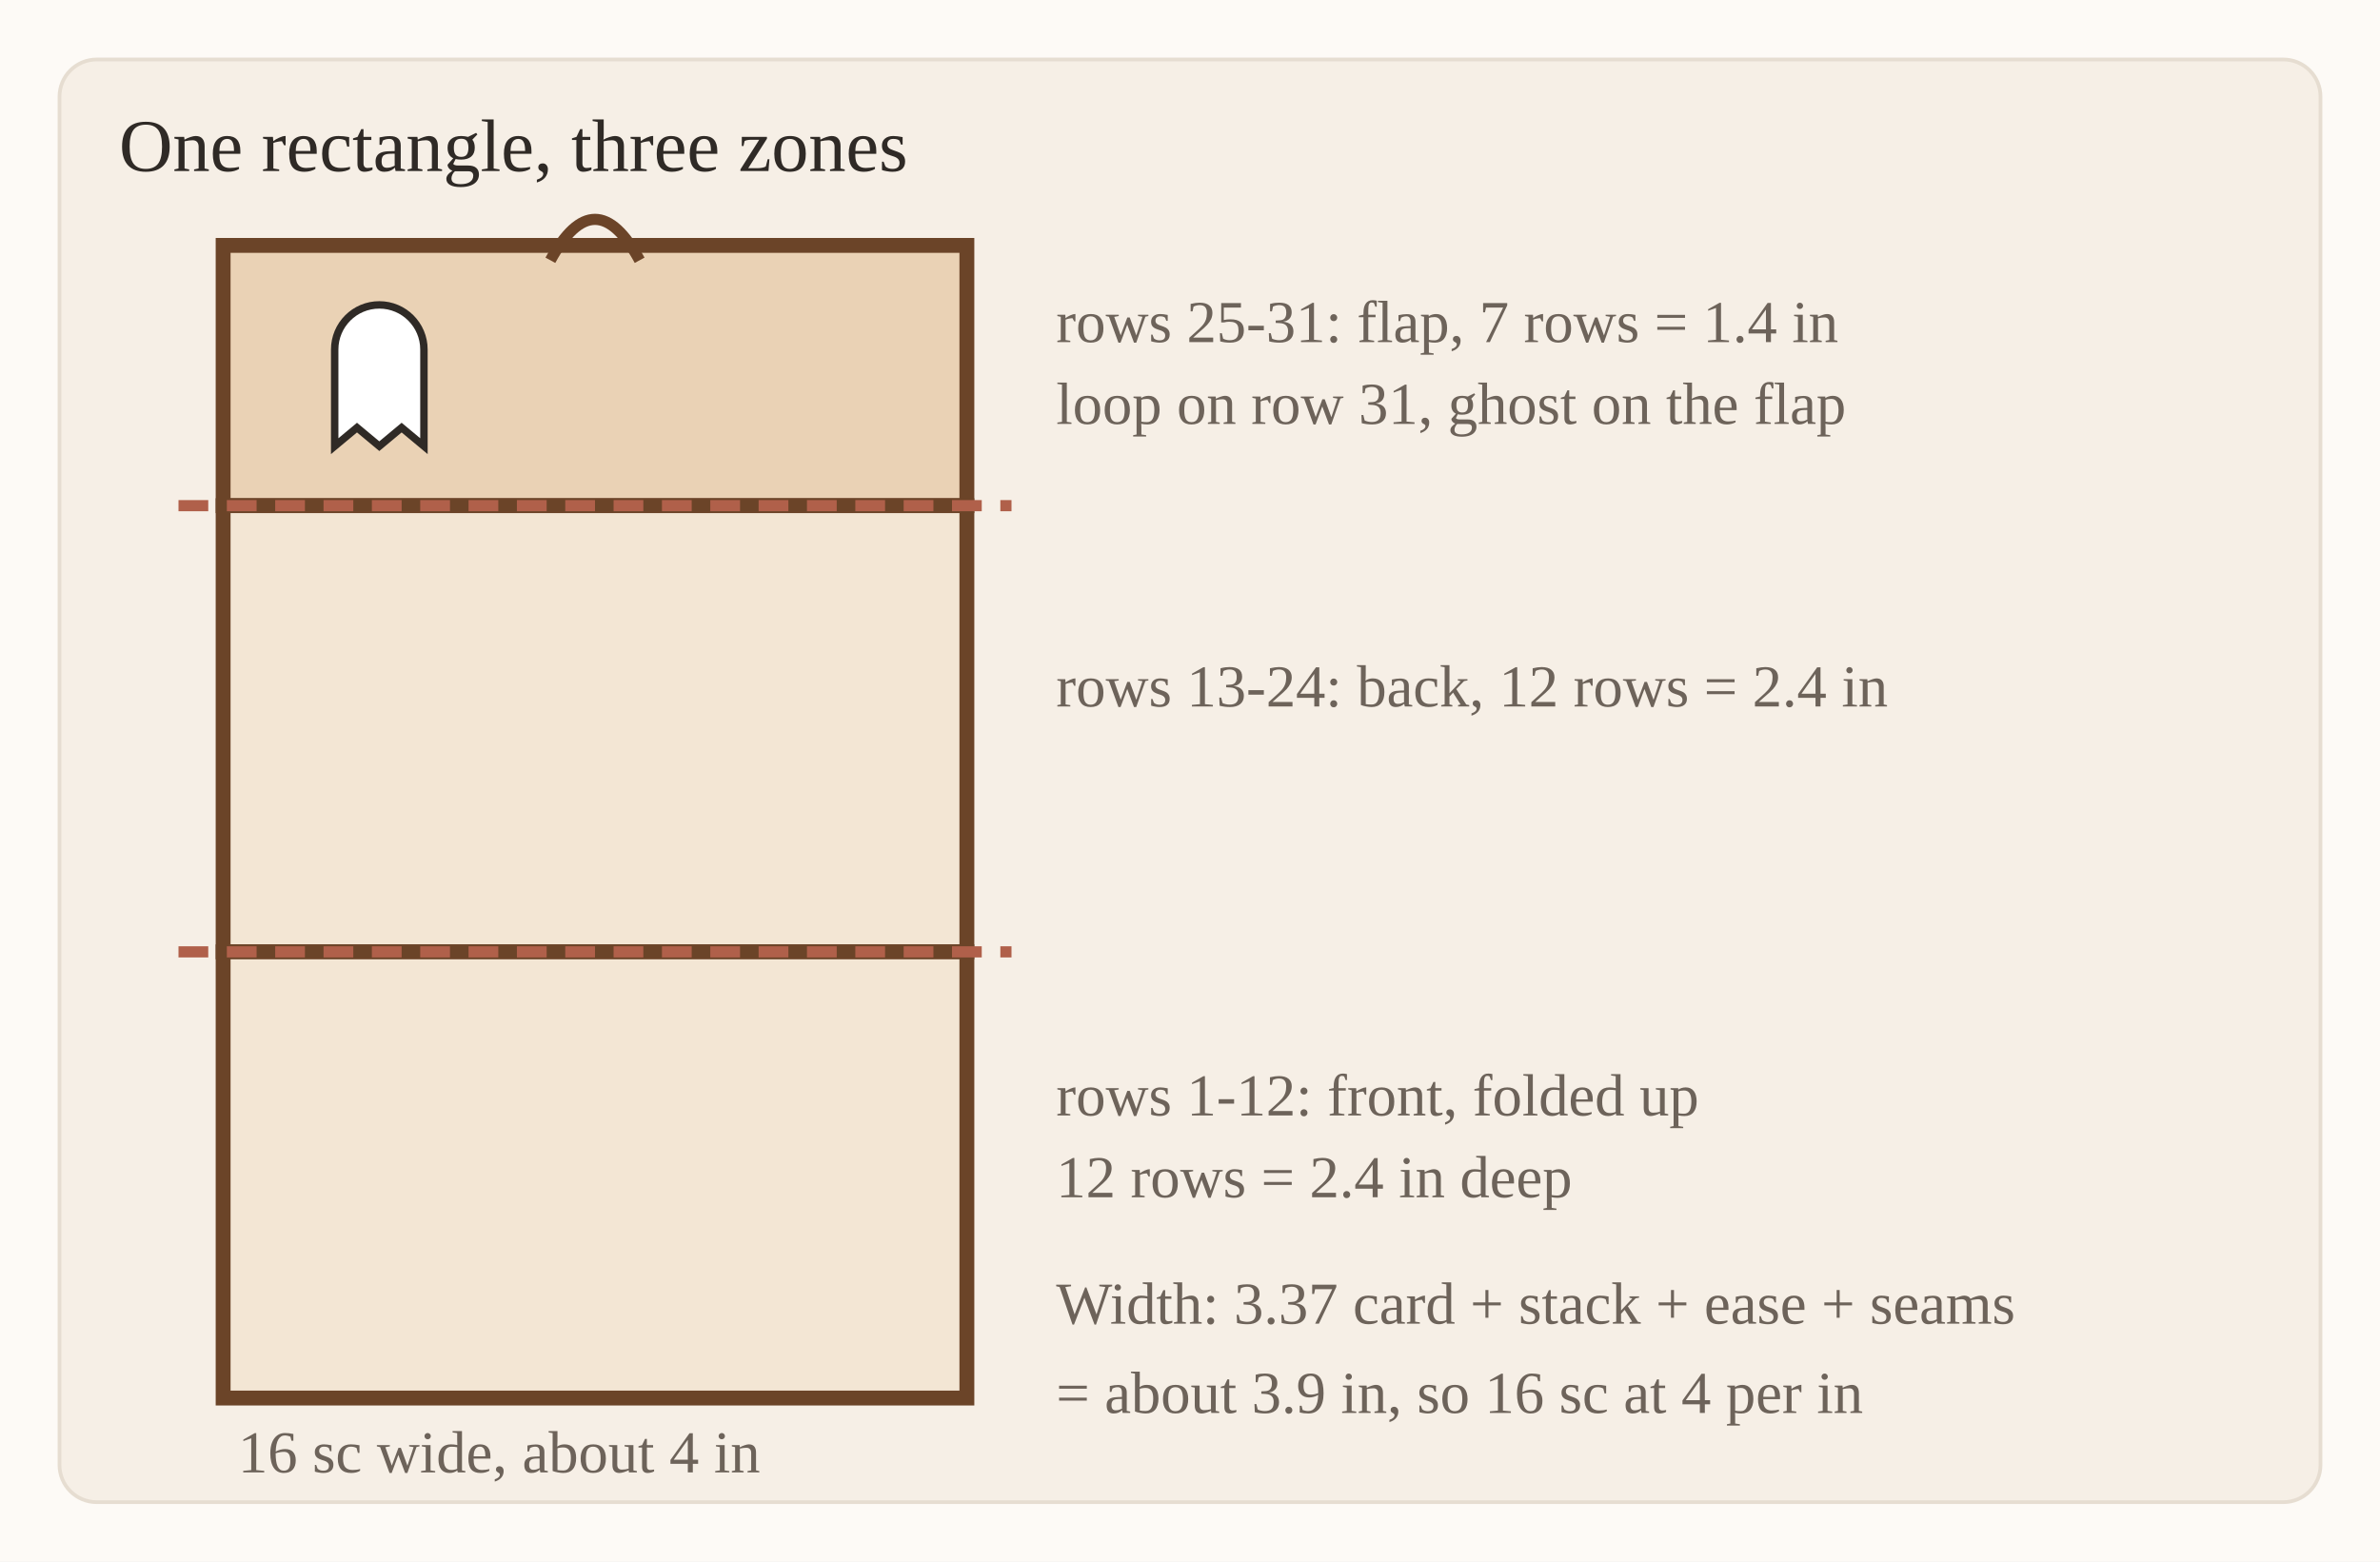
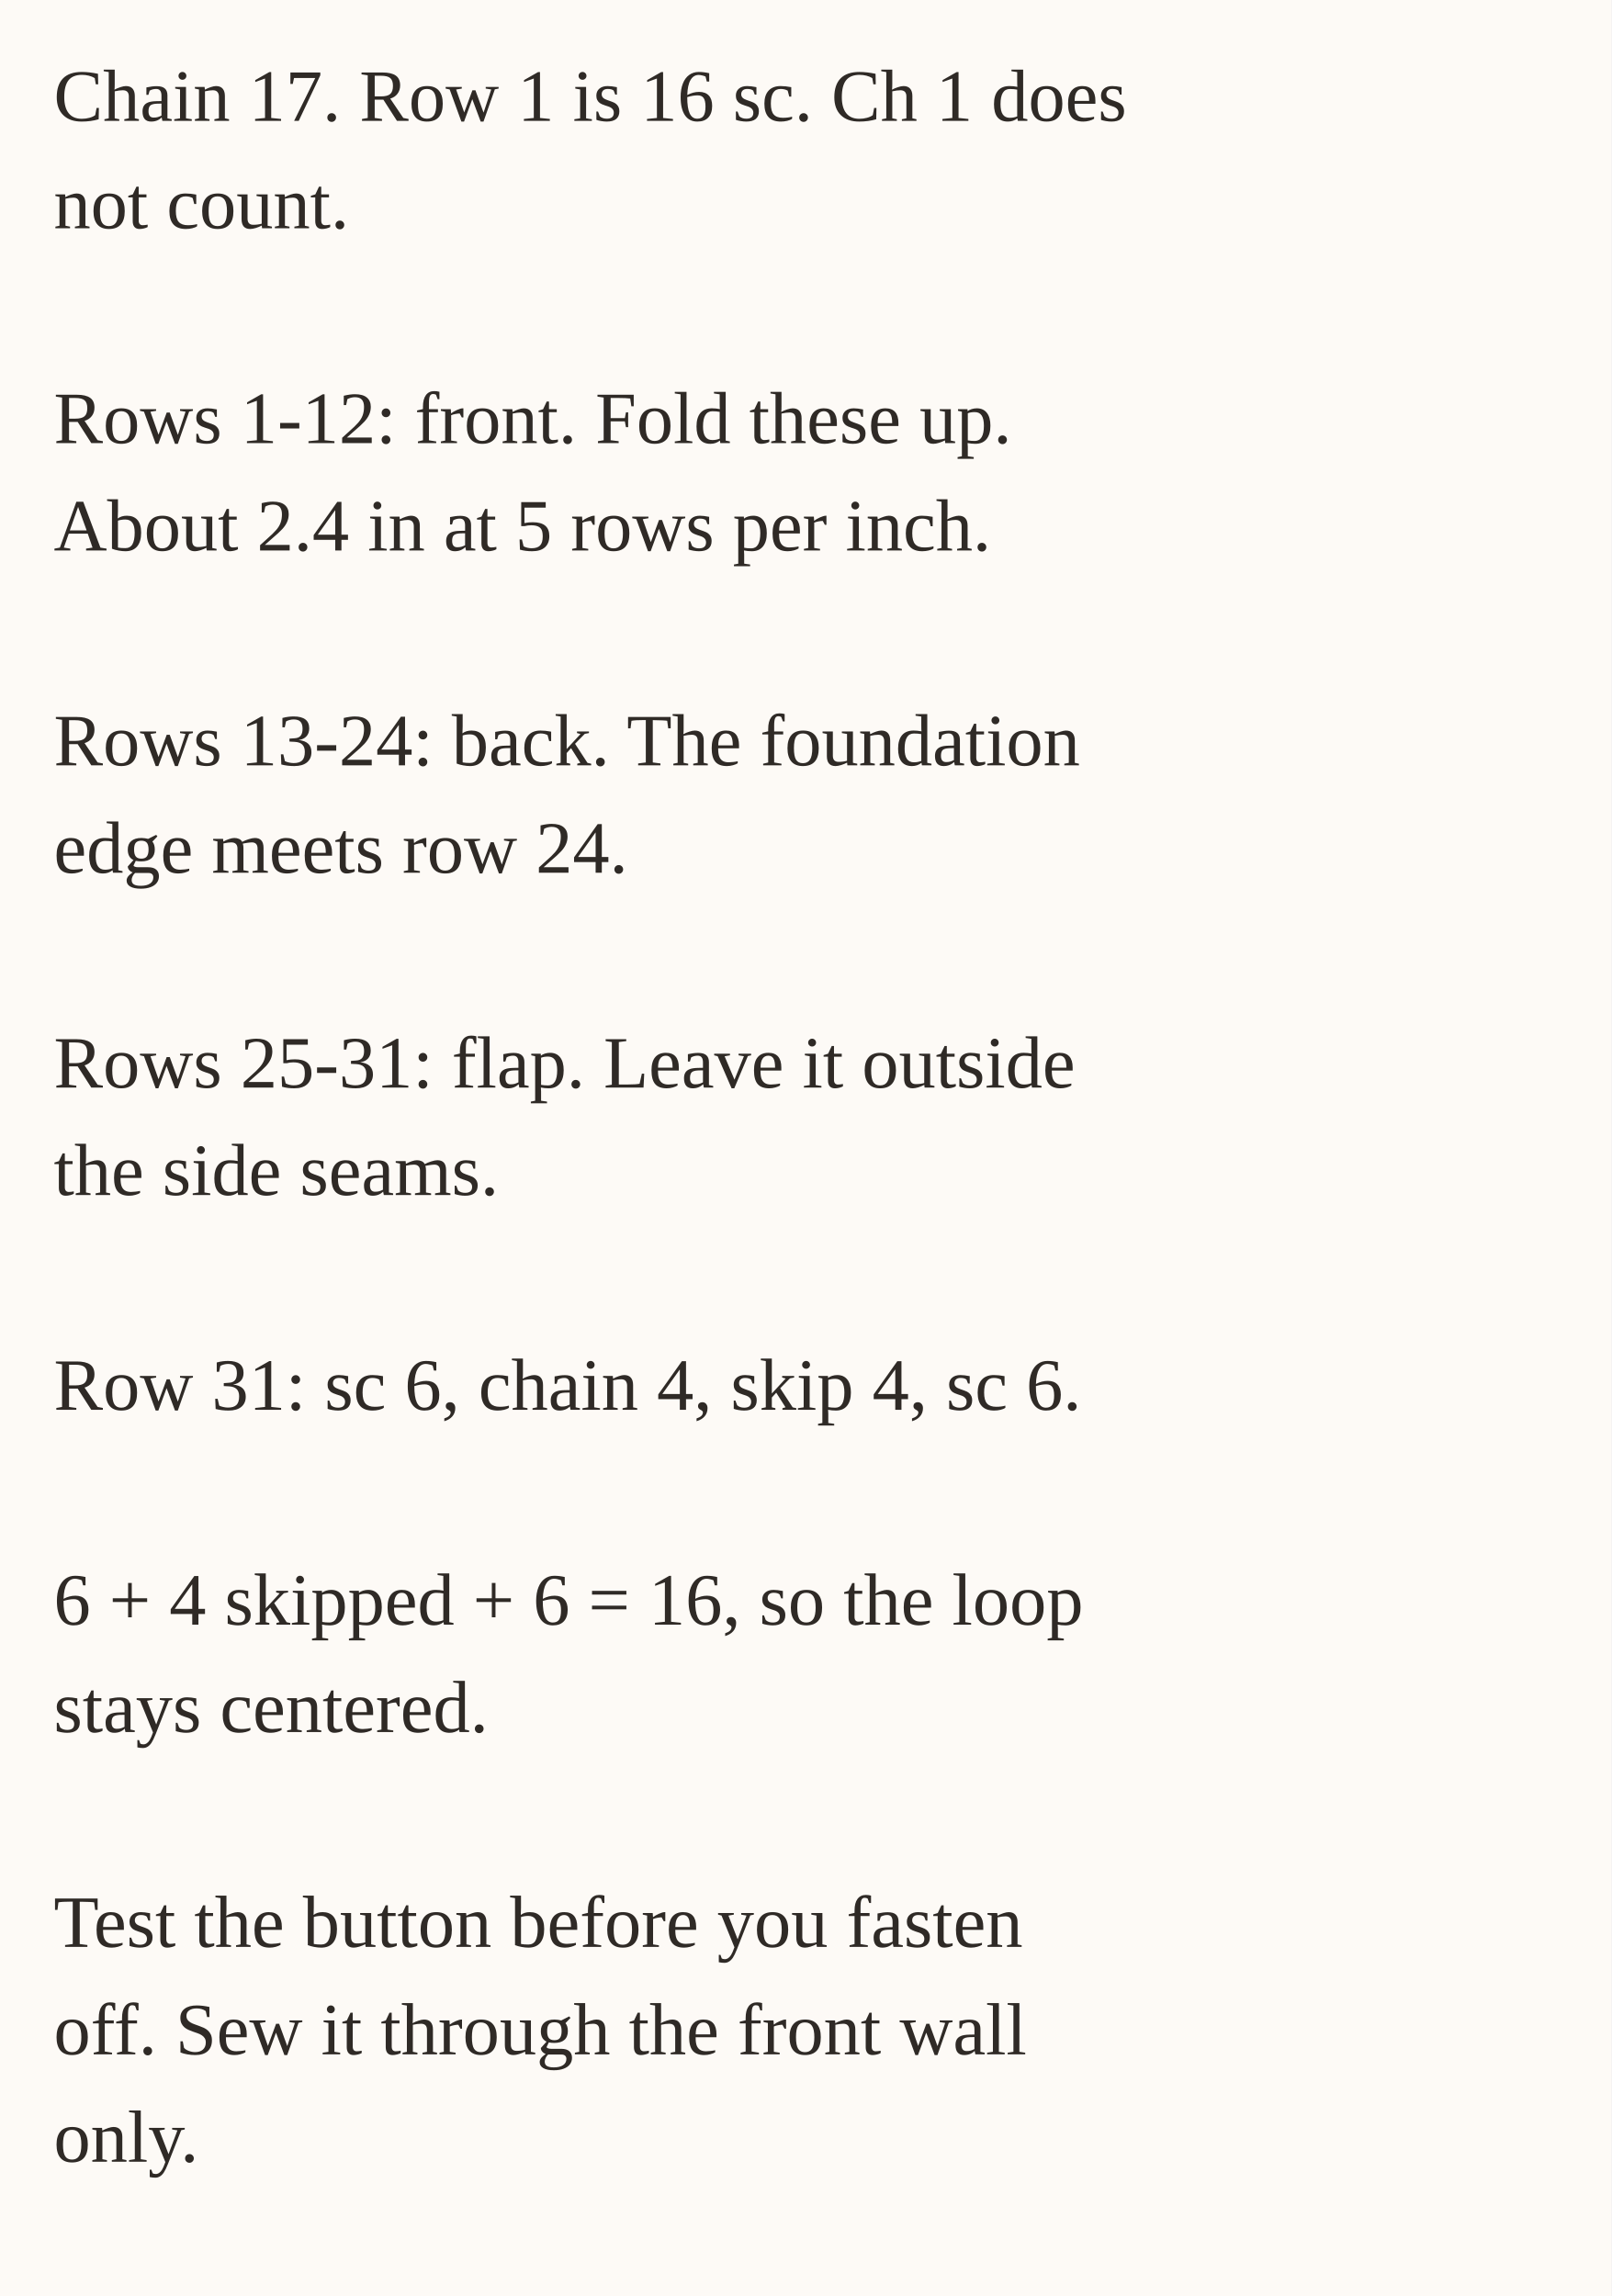
- <svg xmlns="http://www.w3.org/2000/svg" viewBox="0 0 640 420" role="img">
-   <rect width="640" height="420" fill="#fdfaf6" />
-   <style>
-   text { font-family: Georgia, "Times New Roman", serif; }
-   .label { font-size: 20px; fill: #2f2a26; }
-   .soft { font-size: 16px; fill: #6d635a; }
-   .fab { fill: #f3e6d4; stroke: #6b4428; stroke-width: 4; }
-   .flap { fill: #ead2b5; stroke: #6b4428; stroke-width: 4; }
-   .fold { stroke: #b0604a; stroke-width: 3; stroke-dasharray: 8 5; }
-   .ghost { fill: #ffffff; stroke: #2f2a26; stroke-width: 2; }
-   .loop { fill: none; stroke: #6b4428; stroke-width: 3; }
- </style>
-   <rect x="16" y="16" width="608" height="388" rx="10" fill="#f6efe6" stroke="#e6ddd1" />
-   <text class="label" x="32" y="46">One rectangle, three zones</text>
-   <rect class="flap" x="60" y="66" width="200" height="70" />
-   <rect class="fab" x="60" y="136" width="200" height="120" />
-   <rect class="fab" x="60" y="256" width="200" height="120" />
-   <line class="fold" x1="48" y1="256" x2="272" y2="256" />
-   <line class="fold" x1="48" y1="136" x2="272" y2="136" />
-   <path class="loop" d="M148 70 q12 -22 24 0" />
-   <path class="ghost" d="M90 120 v-26 a12 12 0 0 1 24 0 v26 l-6 -5 l-6 5 l-6 -5 z" />
-   <text class="soft" x="284" y="92">rows 25-31: flap, 7 rows = 1.4 in</text>
-   <text class="soft" x="284" y="114">loop on row 31, ghost on the flap</text>
-   <text class="soft" x="284" y="190">rows 13-24: back, 12 rows = 2.4 in</text>
-   <text class="soft" x="284" y="300">rows 1-12: front, folded up</text>
-   <text class="soft" x="284" y="322">12 rows = 2.4 in deep</text>
-   <text class="soft" x="64" y="396">16 sc wide, about 4 in</text>
-   <text class="soft" x="284" y="356">Width: 3.37 card + stack + ease + seams</text>
-   <text class="soft" x="284" y="380">= about 3.9 in, so 16 sc at 4 per in</text>
+ <svg xmlns="http://www.w3.org/2000/svg" viewBox="0 0 480 684" role="img">
+   <rect width="480" height="684" fill="#fdfaf6" />
+   <g font-family="Georgia, Times New Roman, serif">
+     <text x="16" y="36" font-size="22" fill="#2f2a26">Chain 17. Row 1 is 16 sc. Ch 1 does</text>
+     <text x="16" y="68" font-size="22" fill="#2f2a26">not count.</text>
+     <text x="16" y="132" font-size="22" fill="#2f2a26">Rows 1-12: front. Fold these up.</text>
+     <text x="16" y="164" font-size="22" fill="#2f2a26">About 2.4 in at 5 rows per inch.</text>
+     <text x="16" y="228" font-size="22" fill="#2f2a26">Rows 13-24: back. The foundation</text>
+     <text x="16" y="260" font-size="22" fill="#2f2a26">edge meets row 24.</text>
+     <text x="16" y="324" font-size="22" fill="#2f2a26">Rows 25-31: flap. Leave it outside</text>
+     <text x="16" y="356" font-size="22" fill="#2f2a26">the side seams.</text>
+     <text x="16" y="420" font-size="22" fill="#2f2a26">Row 31: sc 6, chain 4, skip 4, sc 6.</text>
+     <text x="16" y="484" font-size="22" fill="#2f2a26">6 + 4 skipped + 6 = 16, so the loop</text>
+     <text x="16" y="516" font-size="22" fill="#2f2a26">stays centered.</text>
+     <text x="16" y="580" font-size="22" fill="#2f2a26">Test the button before you fasten</text>
+     <text x="16" y="612" font-size="22" fill="#2f2a26">off. Sew it through the front wall</text>
+     <text x="16" y="644" font-size="22" fill="#2f2a26">only.</text>
+   </g>
</svg>
